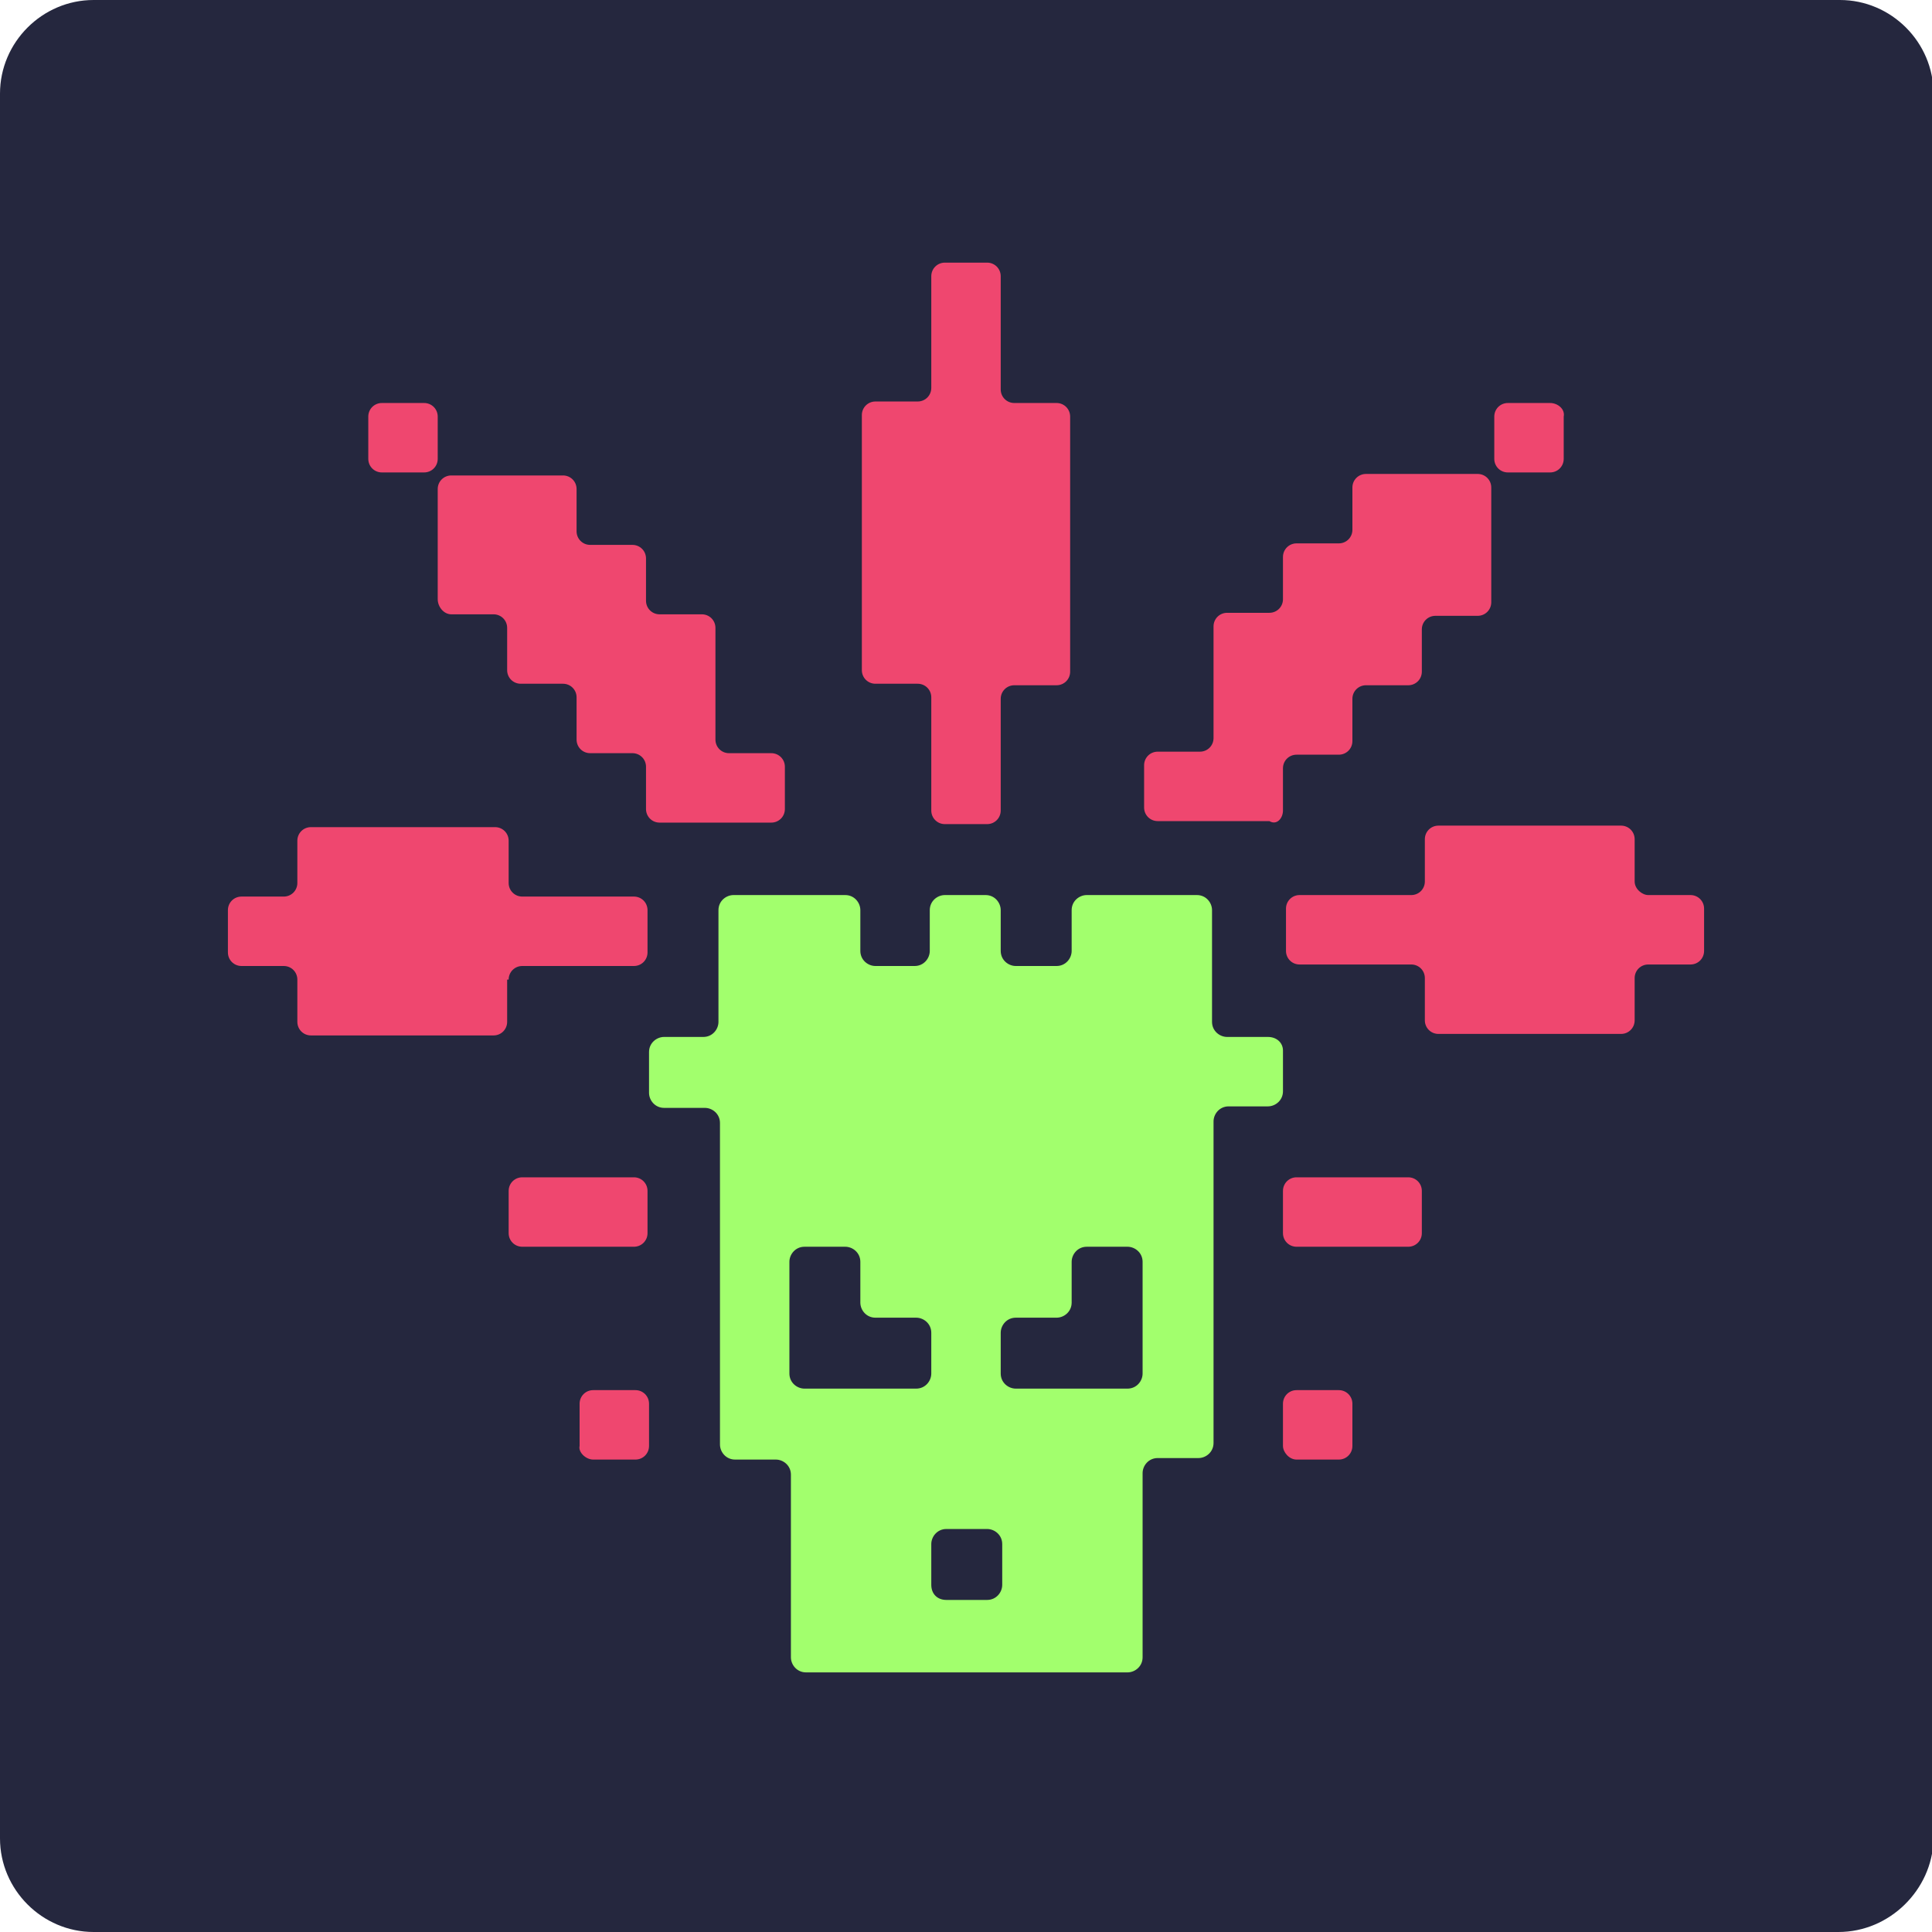
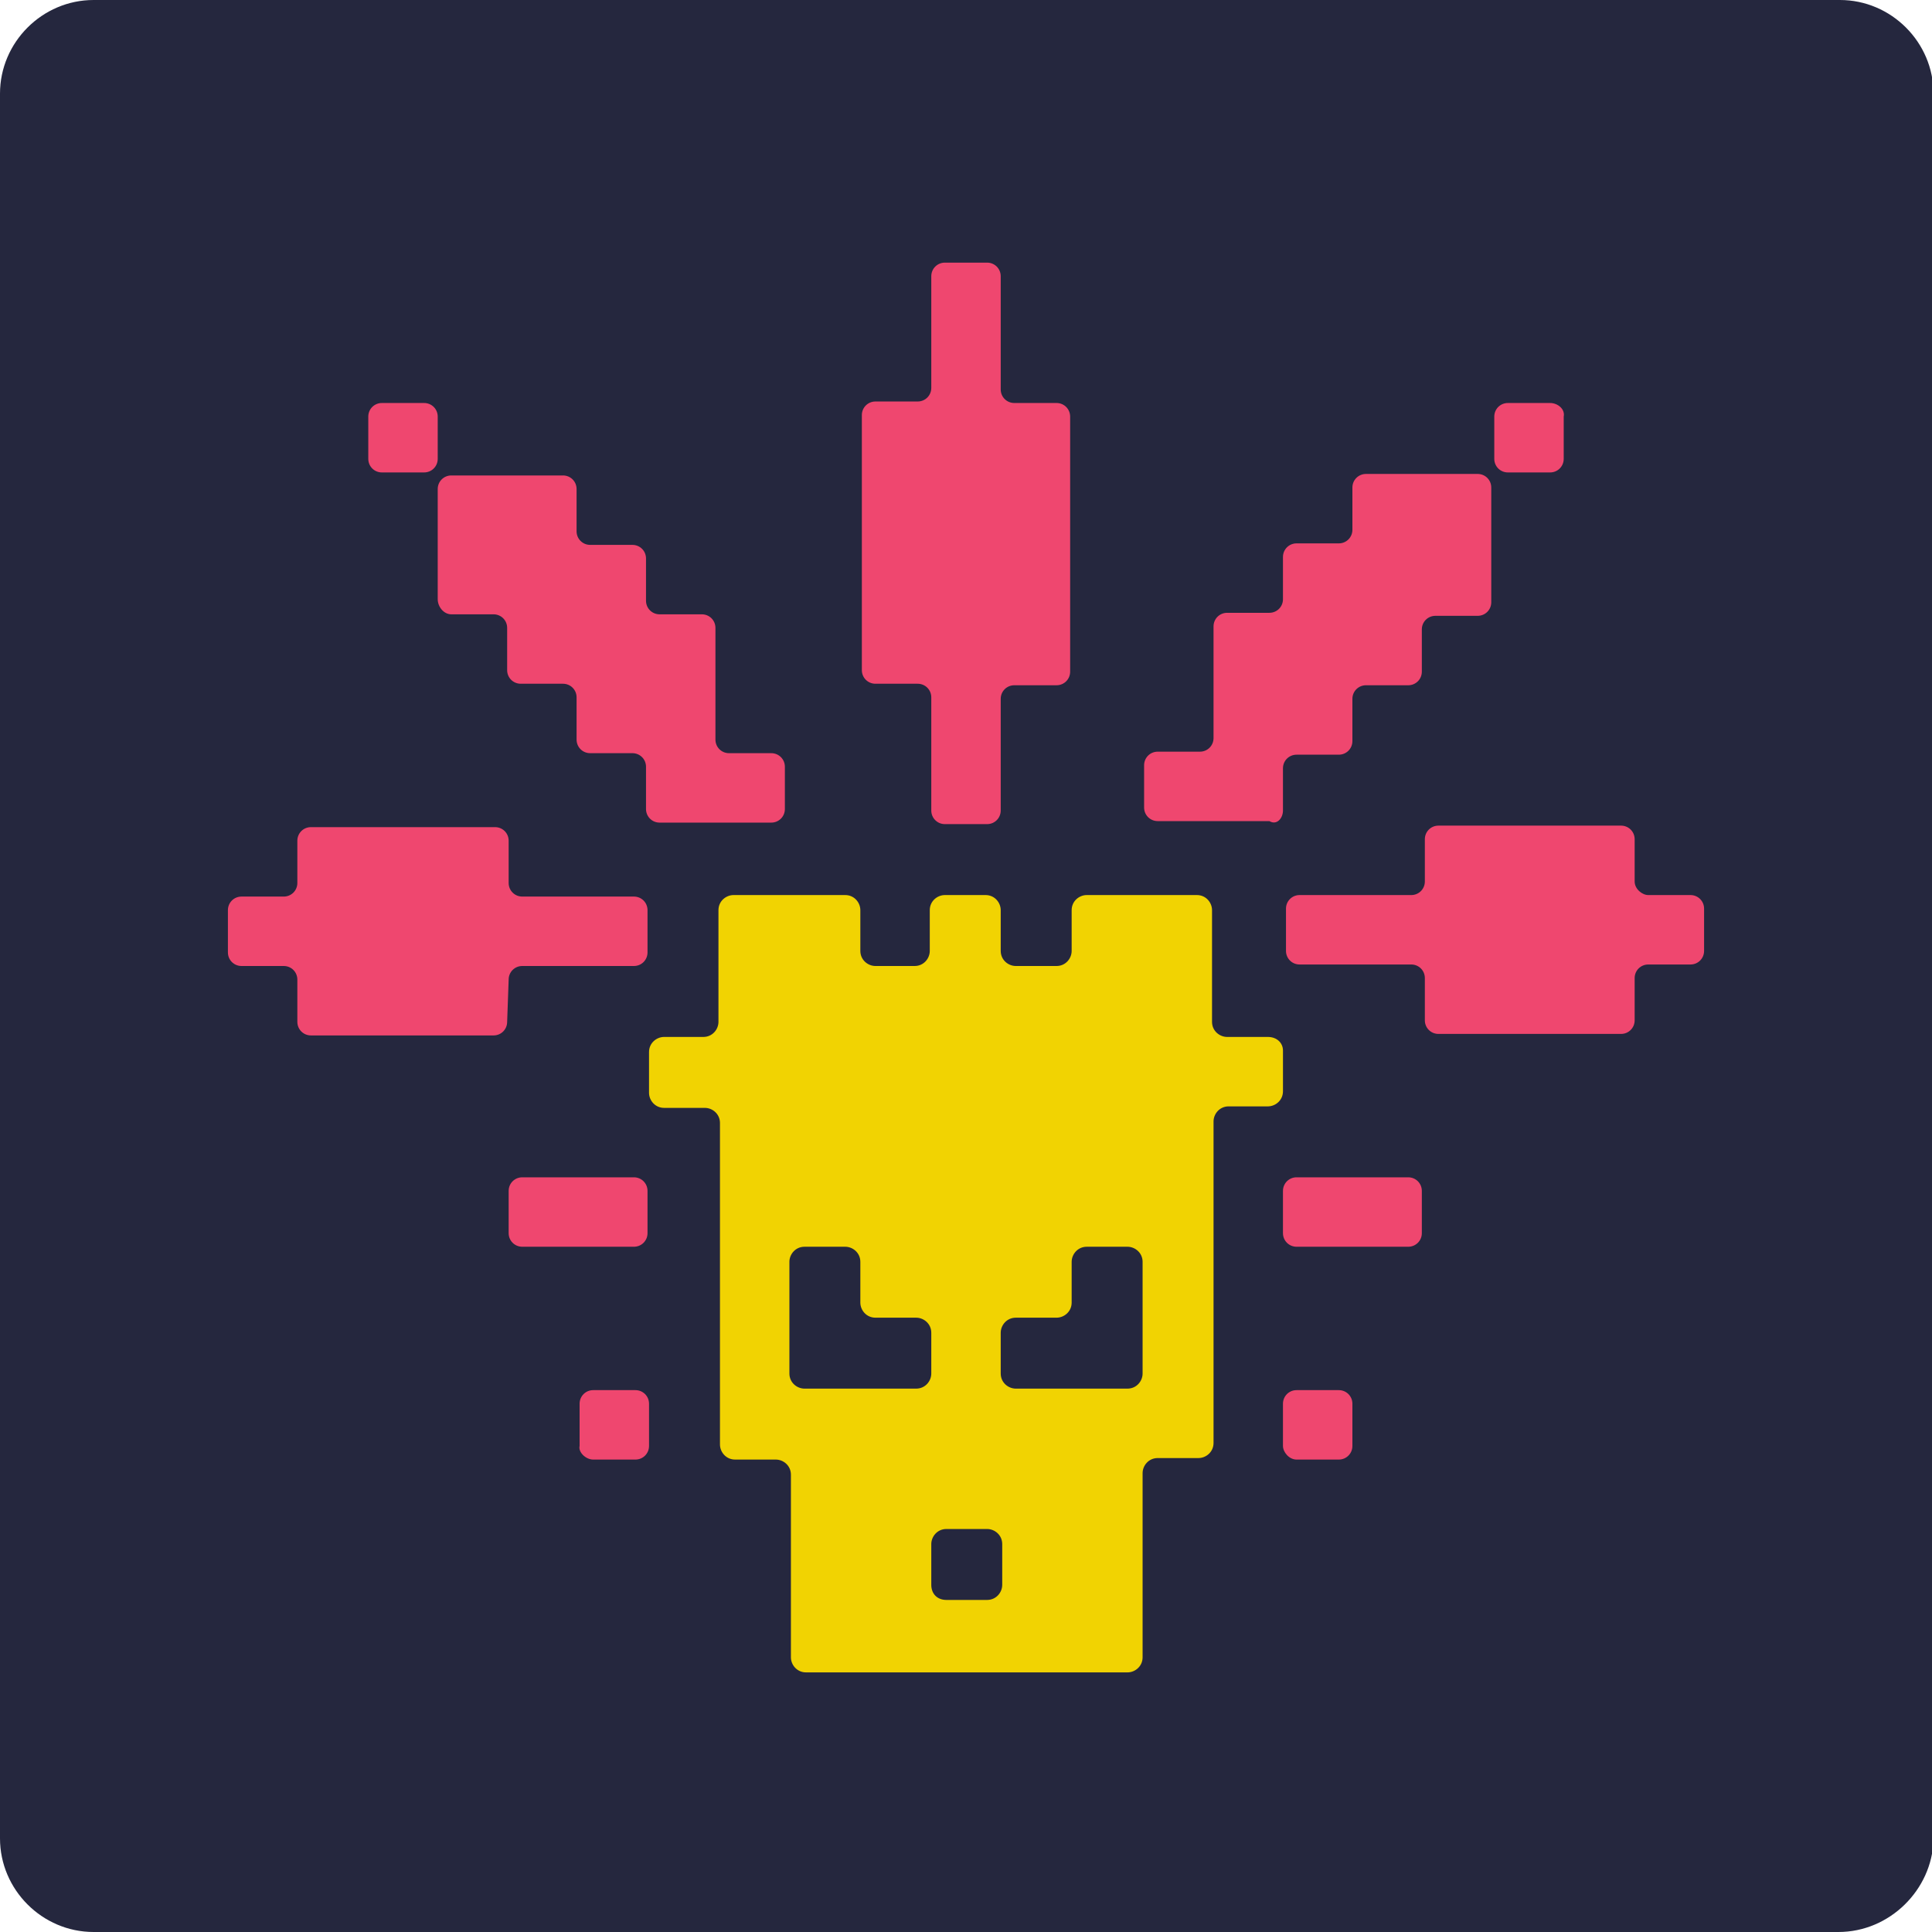
- <svg xmlns="http://www.w3.org/2000/svg" version="1.1" x="0px" y="0px" viewBox="0 0 128 128" style="enable-background:new 0 0 128 128;" xml:space="preserve">
+ <svg xmlns="http://www.w3.org/2000/svg" version="1.1" id="Layer_1" x="0px" y="0px" viewBox="0 0 128 128" style="enable-background:new 0 0 128 128;" xml:space="preserve">
  <style type="text/css">
	.st0{fill:#25273E;}
- 	.st1{fill:#A2FF6D;}
+ 	.st1{fill:#F1D302;}
	.st2{fill:#EF476F;}
</style>
  <g id="Layer_2">
    <path class="st0" d="M121.8,128H6.2c-3.4,0-6.2-2.8-6.2-6.2V6.2C0,2.8,2.8,0,6.2,0h115.7c3.4,0,6.2,2.8,6.2,6.2v115.7   C128,125.2,125.2,128,121.8,128z" />
  </g>
-   <g id="Layer_1">
+   <g id="Layer_1_1_">
    <g>
      <path class="st1" d="M84,68.7h-2.7c-0.5,0-1-0.4-1-1V64v-3.7c0-0.5-0.4-1-1-1h-3.7H72c-0.5,0-1,0.4-1,1V63c0,0.5-0.4,1-1,1h-2.7    c-0.5,0-1-0.4-1-1v-2.7c0-0.5-0.4-1-1-1h-2.7c-0.5,0-1,0.4-1,1V63c0,0.5-0.4,1-1,1H58c-0.5,0-1-0.4-1-1v-2.7c0-0.5-0.4-1-1-1h-3.7    h-3.7c-0.5,0-1,0.4-1,1V64v3.7c0,0.5-0.4,1-1,1H44c-0.5,0-1,0.4-1,1v2.7c0,0.5,0.4,1,1,1h2.7c0.5,0,1,0.4,1,1V78v4.7v4.7V92v3.7    c0,0.5,0.4,1,1,1h2.7c0.5,0,1,0.4,1,1v3.7v4.7v3.7c0,0.5,0.4,1,1,1H57h4.7h4.7H71h3.7c0.5,0,1-0.4,1-1V106v-4.7v-3.7    c0-0.5,0.4-1,1-1h2.7c0.5,0,1-0.4,1-1V92v-4.7v-4.7V78v-3.7c0-0.5,0.4-1,1-1H84c0.5,0,1-0.4,1-1v-2.7C85,69.1,84.6,68.7,84,68.7z     M52.3,87.3v-3.7c0-0.5,0.4-1,1-1H56c0.5,0,1,0.4,1,1v2.7c0,0.5,0.4,1,1,1h2.7c0.5,0,1,0.4,1,1V91c0,0.5-0.4,1-1,1H57h-3.7    c-0.5,0-1-0.4-1-1V87.3z M61.7,105v-2.7c0-0.5,0.4-1,1-1h2.7c0.5,0,1,0.4,1,1v2.7c0,0.5-0.4,1-1,1h-2.7    C62.1,106,61.7,105.6,61.7,105z M75.7,87.3V91c0,0.5-0.4,1-1,1H71h-3.7c-0.5,0-1-0.4-1-1v-2.7c0-0.5,0.4-1,1-1H70c0.5,0,1-0.4,1-1    v-2.7c0-0.5,0.4-1,1-1h2.7c0.5,0,1,0.4,1,1V87.3z" />
-       <path class="st2" d="M61.7,50v3.7c0,0.5,0.4,0.9,0.9,0.9h2.8c0.5,0,0.9-0.4,0.9-0.9V50v-3.7c0-0.5,0.4-0.9,0.9-0.9h2.8    c0.5,0,0.9-0.4,0.9-0.9v-3.7V36v-4.7v-3.7c0-0.5-0.4-0.9-0.9-0.9h-2.8c-0.5,0-0.9-0.4-0.9-0.9V22v-3.7c0-0.5-0.4-0.9-0.9-0.9h-2.8    c-0.5,0-0.9,0.4-0.9,0.9V22v3.7c0,0.5-0.4,0.9-0.9,0.9h-2.8c-0.5,0-0.9,0.4-0.9,0.9v3.7V36v4.7v3.7c0,0.5,0.4,0.9,0.9,0.9h2.8    c0.5,0,0.9,0.4,0.9,0.9V50z" />
+       <path class="st2" d="M61.7,50v3.7c0,0.5,0.4,0.9,0.9,0.9h2.8c0.5,0,0.9-0.4,0.9-0.9V50v-3.7c0-0.5,0.4-0.9,0.9-0.9H70    c0.5,0,0.9-0.4,0.9-0.9v-3.7V36v-4.7v-3.7c0-0.5-0.4-0.9-0.9-0.9h-2.8c-0.5,0-0.9-0.4-0.9-0.9V22v-3.7c0-0.5-0.4-0.9-0.9-0.9h-2.8    c-0.5,0-0.9,0.4-0.9,0.9V22v3.7c0,0.5-0.4,0.9-0.9,0.9H58c-0.5,0-0.9,0.4-0.9,0.9v3.7V36v4.7v3.7c0,0.5,0.4,0.9,0.9,0.9h2.8    c0.5,0,0.9,0.4,0.9,0.9V50z" />
      <path class="st2" d="M102.7,26.7h-2.8c-0.5,0-0.9,0.4-0.9,0.9v2.8c0,0.5,0.4,0.9,0.9,0.9h2.8c0.5,0,0.9-0.4,0.9-0.9v-2.8    C103.7,27.1,103.2,26.7,102.7,26.7z" />
      <path class="st2" d="M85,53.7v-2.8c0-0.5,0.4-0.9,0.9-0.9h2.8c0.5,0,0.9-0.4,0.9-0.9v-2.8c0-0.5,0.4-0.9,0.9-0.9h2.8    c0.5,0,0.9-0.4,0.9-0.9v-2.8c0-0.5,0.4-0.9,0.9-0.9h2.8c0.5,0,0.9-0.4,0.9-0.9V36v-3.7c0-0.5-0.4-0.9-0.9-0.9h-3.7h-3.7    c-0.5,0-0.9,0.4-0.9,0.9v2.8c0,0.5-0.4,0.9-0.9,0.9h-2.8c-0.5,0-0.9,0.4-0.9,0.9v2.8c0,0.5-0.4,0.9-0.9,0.9h-2.8    c-0.5,0-0.9,0.4-0.9,0.9v3.7v3.7c0,0.5-0.4,0.9-0.9,0.9h-2.8c-0.5,0-0.9,0.4-0.9,0.9v2.8c0,0.5,0.4,0.9,0.9,0.9h3.7h3.7    C84.6,54.7,85,54.2,85,53.7z" />
-       <path class="st2" d="M29.9,40.7h2.8c0.5,0,0.9,0.4,0.9,0.9v2.8c0,0.5,0.4,0.9,0.9,0.9h2.8c0.5,0,0.9,0.4,0.9,0.9v2.8    c0,0.5,0.4,0.9,0.9,0.9h2.8c0.5,0,0.9,0.4,0.9,0.9v2.8c0,0.5,0.4,0.9,0.9,0.9h3.7h3.7c0.5,0,0.9-0.4,0.9-0.9v-2.8    c0-0.5-0.4-0.9-0.9-0.9h-2.8c-0.5,0-0.9-0.4-0.9-0.9v-3.7v-3.7c0-0.5-0.4-0.9-0.9-0.9h-2.8c-0.5,0-0.9-0.4-0.9-0.9v-2.8    c0-0.5-0.4-0.9-0.9-0.9h-2.8c-0.5,0-0.9-0.4-0.9-0.9v-2.8c0-0.5-0.4-0.9-0.9-0.9h-3.7h-3.7c-0.5,0-0.9,0.4-0.9,0.9V36v3.7    C29,40.2,29.4,40.7,29.9,40.7z" />
+       <path class="st2" d="M29.9,40.7h2.8c0.5,0,0.9,0.4,0.9,0.9v2.8c0,0.5,0.4,0.9,0.9,0.9h2.8c0.5,0,0.9,0.4,0.9,0.9V49    c0,0.5,0.4,0.9,0.9,0.9h2.8c0.5,0,0.9,0.4,0.9,0.9v2.8c0,0.5,0.4,0.9,0.9,0.9h3.7h3.7c0.5,0,0.9-0.4,0.9-0.9v-2.8    c0-0.5-0.4-0.9-0.9-0.9h-2.8c-0.5,0-0.9-0.4-0.9-0.9v-3.7v-3.7c0-0.5-0.4-0.9-0.9-0.9h-2.8c-0.5,0-0.9-0.4-0.9-0.9V37    c0-0.5-0.4-0.9-0.9-0.9h-2.8c-0.5,0-0.9-0.4-0.9-0.9v-2.8c0-0.5-0.4-0.9-0.9-0.9h-3.7h-3.7c-0.5,0-0.9,0.4-0.9,0.9V36v3.7    C29,40.2,29.4,40.7,29.9,40.7z" />
      <path class="st2" d="M28.1,26.7h-2.8c-0.5,0-0.9,0.4-0.9,0.9v2.8c0,0.5,0.4,0.9,0.9,0.9h2.8c0.5,0,0.9-0.4,0.9-0.9v-2.8    C29,27.1,28.6,26.7,28.1,26.7z" />
-       <path class="st2" d="M108.3,58.4v-2.8c0-0.5-0.4-0.9-0.9-0.9h-3.7H99h-3.7c-0.5,0-0.9,0.4-0.9,0.9v2.8c0,0.5-0.4,0.9-0.9,0.9h-3.7    h-3.7c-0.5,0-0.9,0.4-0.9,0.9v2.8c0,0.5,0.4,0.9,0.9,0.9h3.7h3.7c0.5,0,0.9,0.4,0.9,0.9v2.8c0,0.5,0.4,0.9,0.9,0.9H99h4.7h3.7    c0.5,0,0.9-0.4,0.9-0.9v-2.8c0-0.5,0.4-0.9,0.9-0.9h2.8c0.5,0,0.9-0.4,0.9-0.9v-2.8c0-0.5-0.4-0.9-0.9-0.9h-2.8    C108.8,59.3,108.3,58.9,108.3,58.4z" />
-       <path class="st2" d="M33.7,78.9v2.8c0,0.5,0.4,0.9,0.9,0.9h3.7h3.7c0.5,0,0.9-0.4,0.9-0.9v-2.8c0-0.5-0.4-0.9-0.9-0.9h-3.7h-3.7    C34.1,78,33.7,78.4,33.7,78.9z" />
+       <path class="st2" d="M108.3,58.4v-2.8c0-0.5-0.4-0.9-0.9-0.9h-3.7H99h-3.7c-0.5,0-0.9,0.4-0.9,0.9v2.8c0,0.5-0.4,0.9-0.9,0.9h-3.7    h-3.7c-0.5,0-0.9,0.4-0.9,0.9V63c0,0.5,0.4,0.9,0.9,0.9h3.7h3.7c0.5,0,0.9,0.4,0.9,0.9v2.8c0,0.5,0.4,0.9,0.9,0.9H99h4.7h3.7    c0.5,0,0.9-0.4,0.9-0.9v-2.8c0-0.5,0.4-0.9,0.9-0.9h2.8c0.5,0,0.9-0.4,0.9-0.9v-2.8c0-0.5-0.4-0.9-0.9-0.9h-2.8    C108.8,59.3,108.3,58.9,108.3,58.4z" />
+       <path class="st2" d="M33.7,78.9v2.8c0,0.5,0.4,0.9,0.9,0.9h3.7H42c0.5,0,0.9-0.4,0.9-0.9v-2.8c0-0.5-0.4-0.9-0.9-0.9h-3.7h-3.7    C34.1,78,33.7,78.4,33.7,78.9z" />
      <path class="st2" d="M85,78.9v2.8c0,0.5,0.4,0.9,0.9,0.9h3.7h3.7c0.5,0,0.9-0.4,0.9-0.9v-2.8c0-0.5-0.4-0.9-0.9-0.9h-3.7h-3.7    C85.4,78,85,78.4,85,78.9z" />
-       <path class="st2" d="M39.3,96.7h2.8c0.5,0,0.9-0.4,0.9-0.9v-2.8c0-0.5-0.4-0.9-0.9-0.9h-2.8c-0.5,0-0.9,0.4-0.9,0.9v2.8    C38.3,96.2,38.8,96.7,39.3,96.7z" />
-       <path class="st2" d="M85.9,96.7h2.8c0.5,0,0.9-0.4,0.9-0.9v-2.8c0-0.5-0.4-0.9-0.9-0.9h-2.8c-0.5,0-0.9,0.4-0.9,0.9v2.8    C85,96.2,85.4,96.7,85.9,96.7z" />
-       <path class="st2" d="M33.7,64.9c0-0.5,0.4-0.9,0.9-0.9h3.7h3.7c0.5,0,0.9-0.4,0.9-0.9v-2.8c0-0.5-0.4-0.9-0.9-0.9h-3.7h-3.7    c-0.5,0-0.9-0.4-0.9-0.9v-2.8c0-0.5-0.4-0.9-0.9-0.9H29h-4.7h-3.7c-0.5,0-0.9,0.4-0.9,0.9v2.8c0,0.5-0.4,0.9-0.9,0.9h-2.8    c-0.5,0-0.9,0.4-0.9,0.9v2.8c0,0.5,0.4,0.9,0.9,0.9h2.8c0.5,0,0.9,0.4,0.9,0.9v2.8c0,0.5,0.4,0.9,0.9,0.9h3.7H29h3.7    c0.5,0,0.9-0.4,0.9-0.9V64.9z" />
+       <path class="st2" d="M39.3,96.7h2.8c0.5,0,0.9-0.4,0.9-0.9V93c0-0.5-0.4-0.9-0.9-0.9h-2.8c-0.5,0-0.9,0.4-0.9,0.9v2.8    C38.3,96.2,38.8,96.7,39.3,96.7z" />
+       <path class="st2" d="M85.9,96.7h2.8c0.5,0,0.9-0.4,0.9-0.9V93c0-0.5-0.4-0.9-0.9-0.9h-2.8c-0.5,0-0.9,0.4-0.9,0.9v2.8    C85,96.2,85.4,96.7,85.9,96.7z" />
+       <path class="st2" d="M33.7,64.9c0-0.5,0.4-0.9,0.9-0.9h3.7H42c0.5,0,0.9-0.4,0.9-0.9v-2.8c0-0.5-0.4-0.9-0.9-0.9h-3.7h-3.7    c-0.5,0-0.9-0.4-0.9-0.9v-2.8c0-0.5-0.4-0.9-0.9-0.9H29h-4.7h-3.7c-0.5,0-0.9,0.4-0.9,0.9v2.8c0,0.5-0.4,0.9-0.9,0.9H16    c-0.5,0-0.9,0.4-0.9,0.9v2.8c0,0.5,0.4,0.9,0.9,0.9h2.8c0.5,0,0.9,0.4,0.9,0.9v2.8c0,0.5,0.4,0.9,0.9,0.9h3.7H29h3.7    c0.5,0,0.9-0.4,0.9-0.9L33.7,64.9L33.7,64.9z" />
    </g>
  </g>
</svg>
